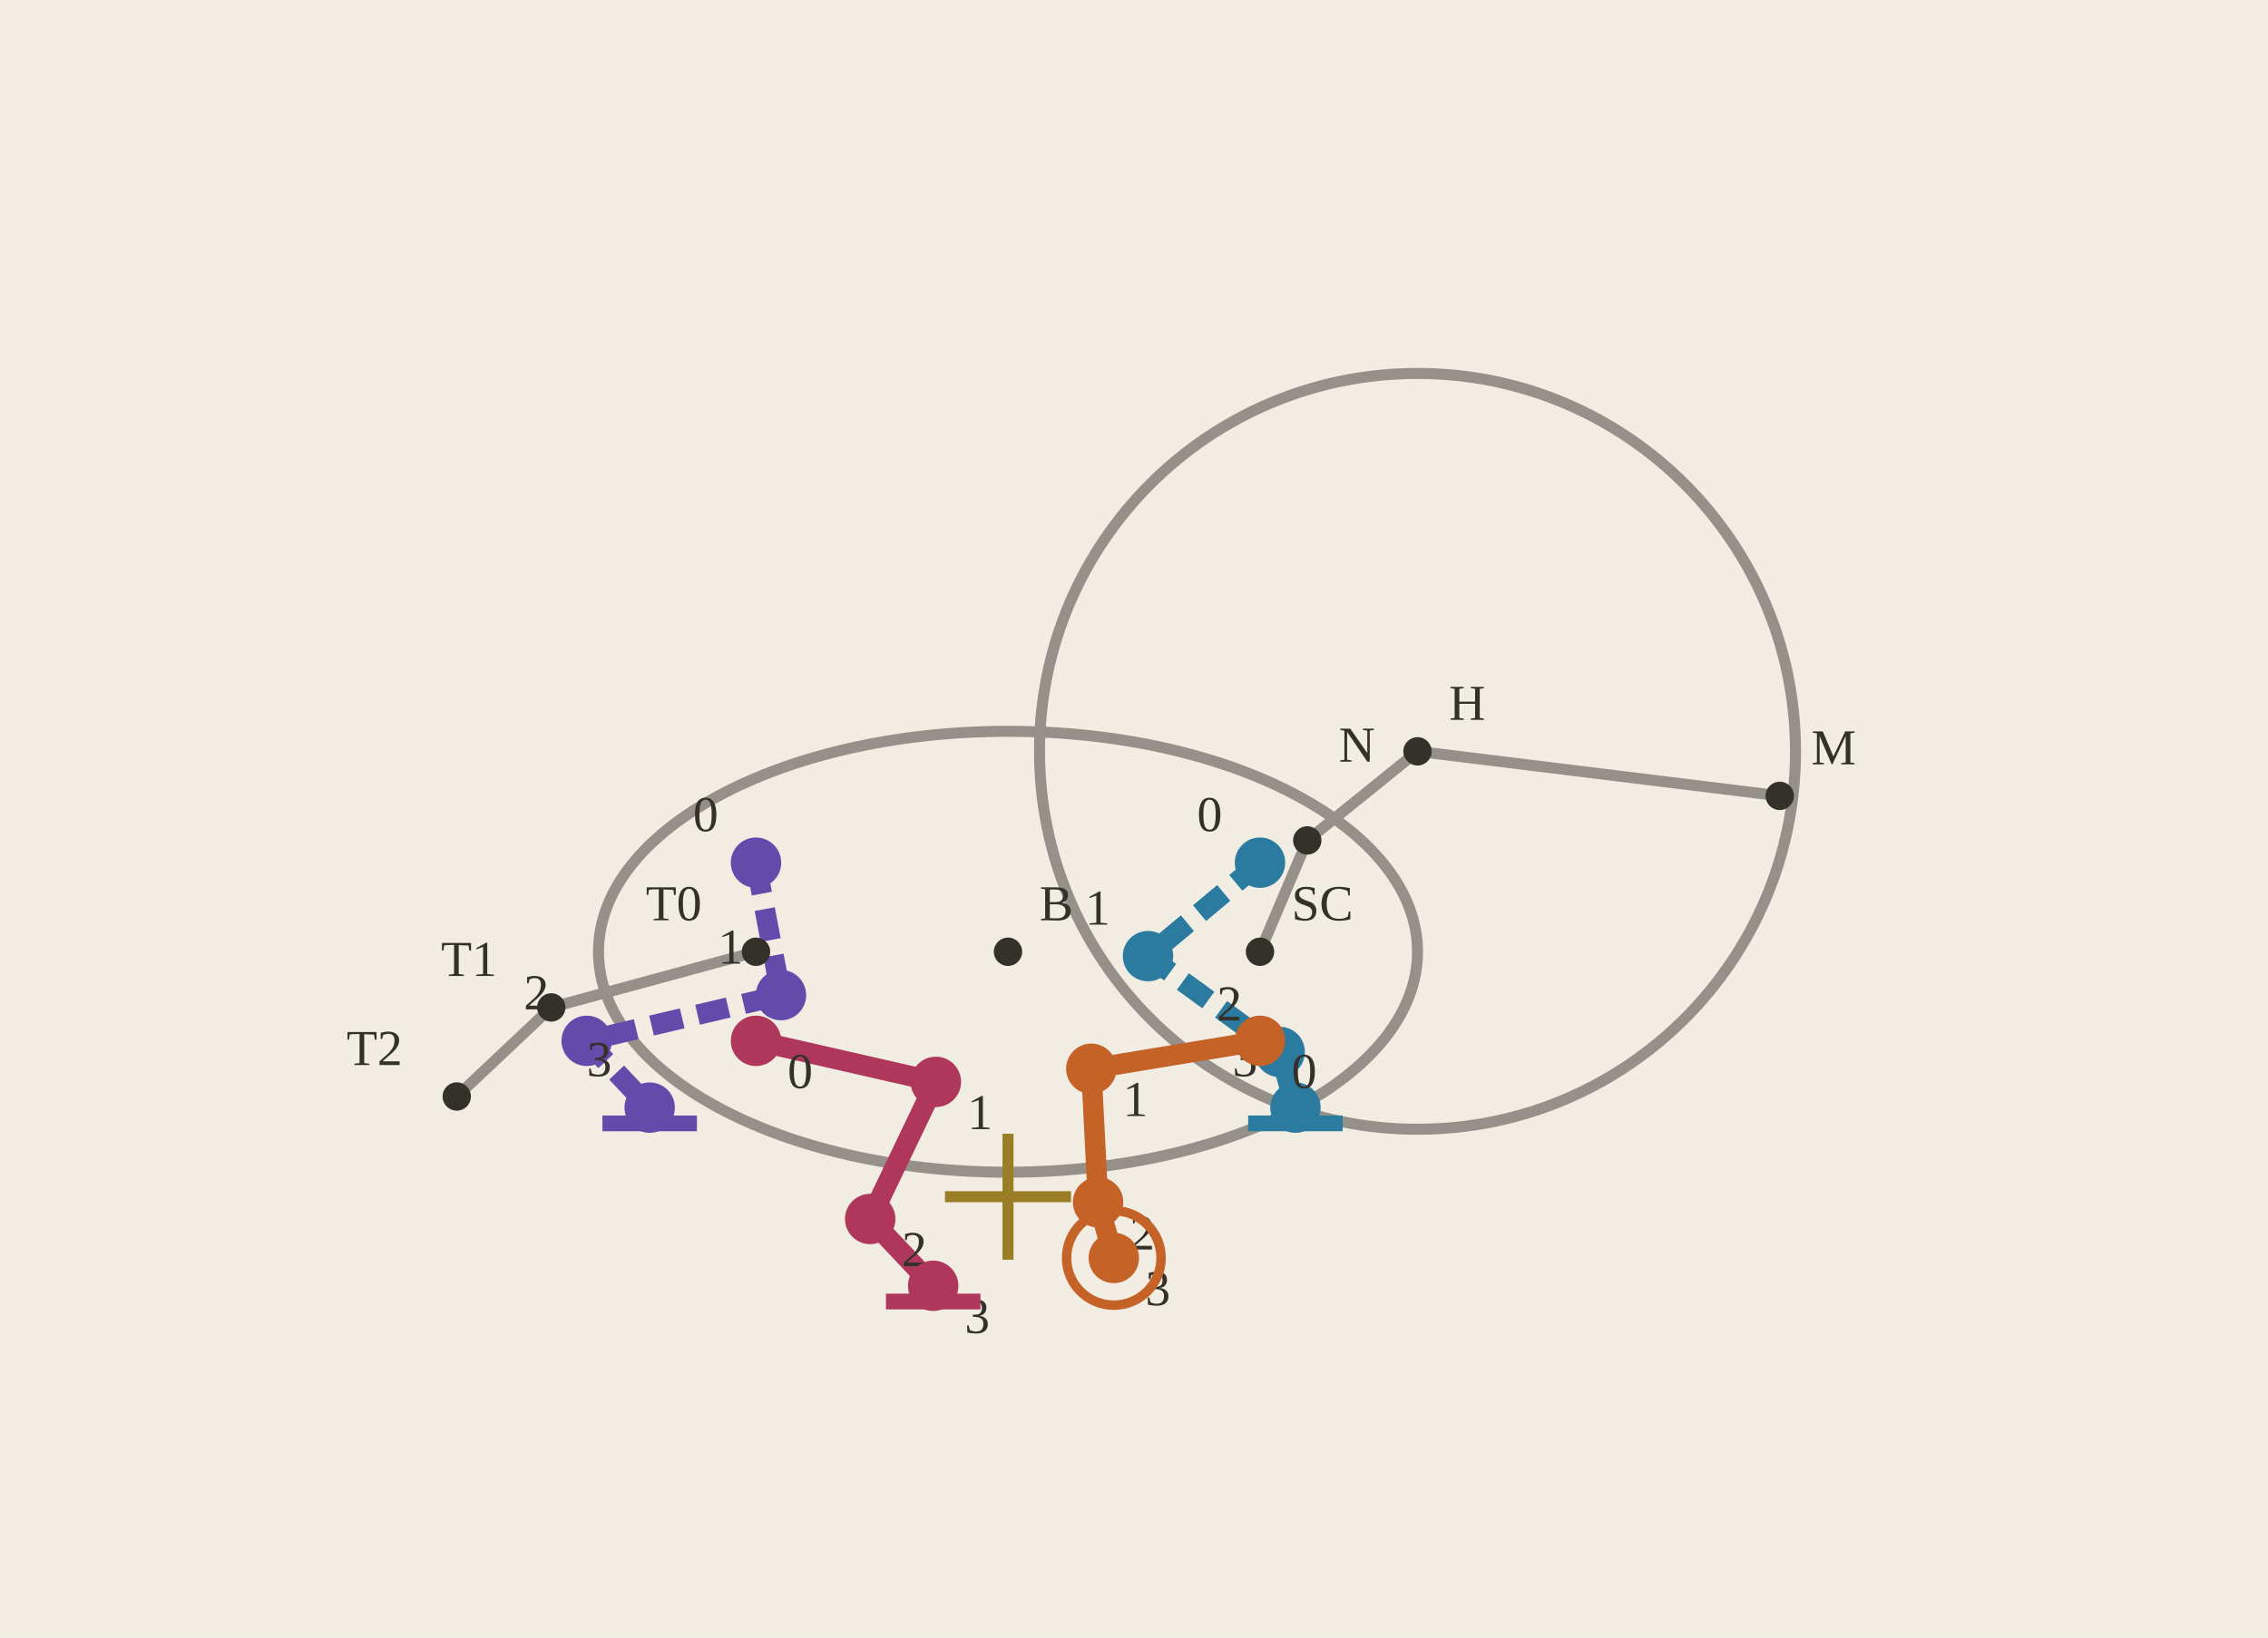
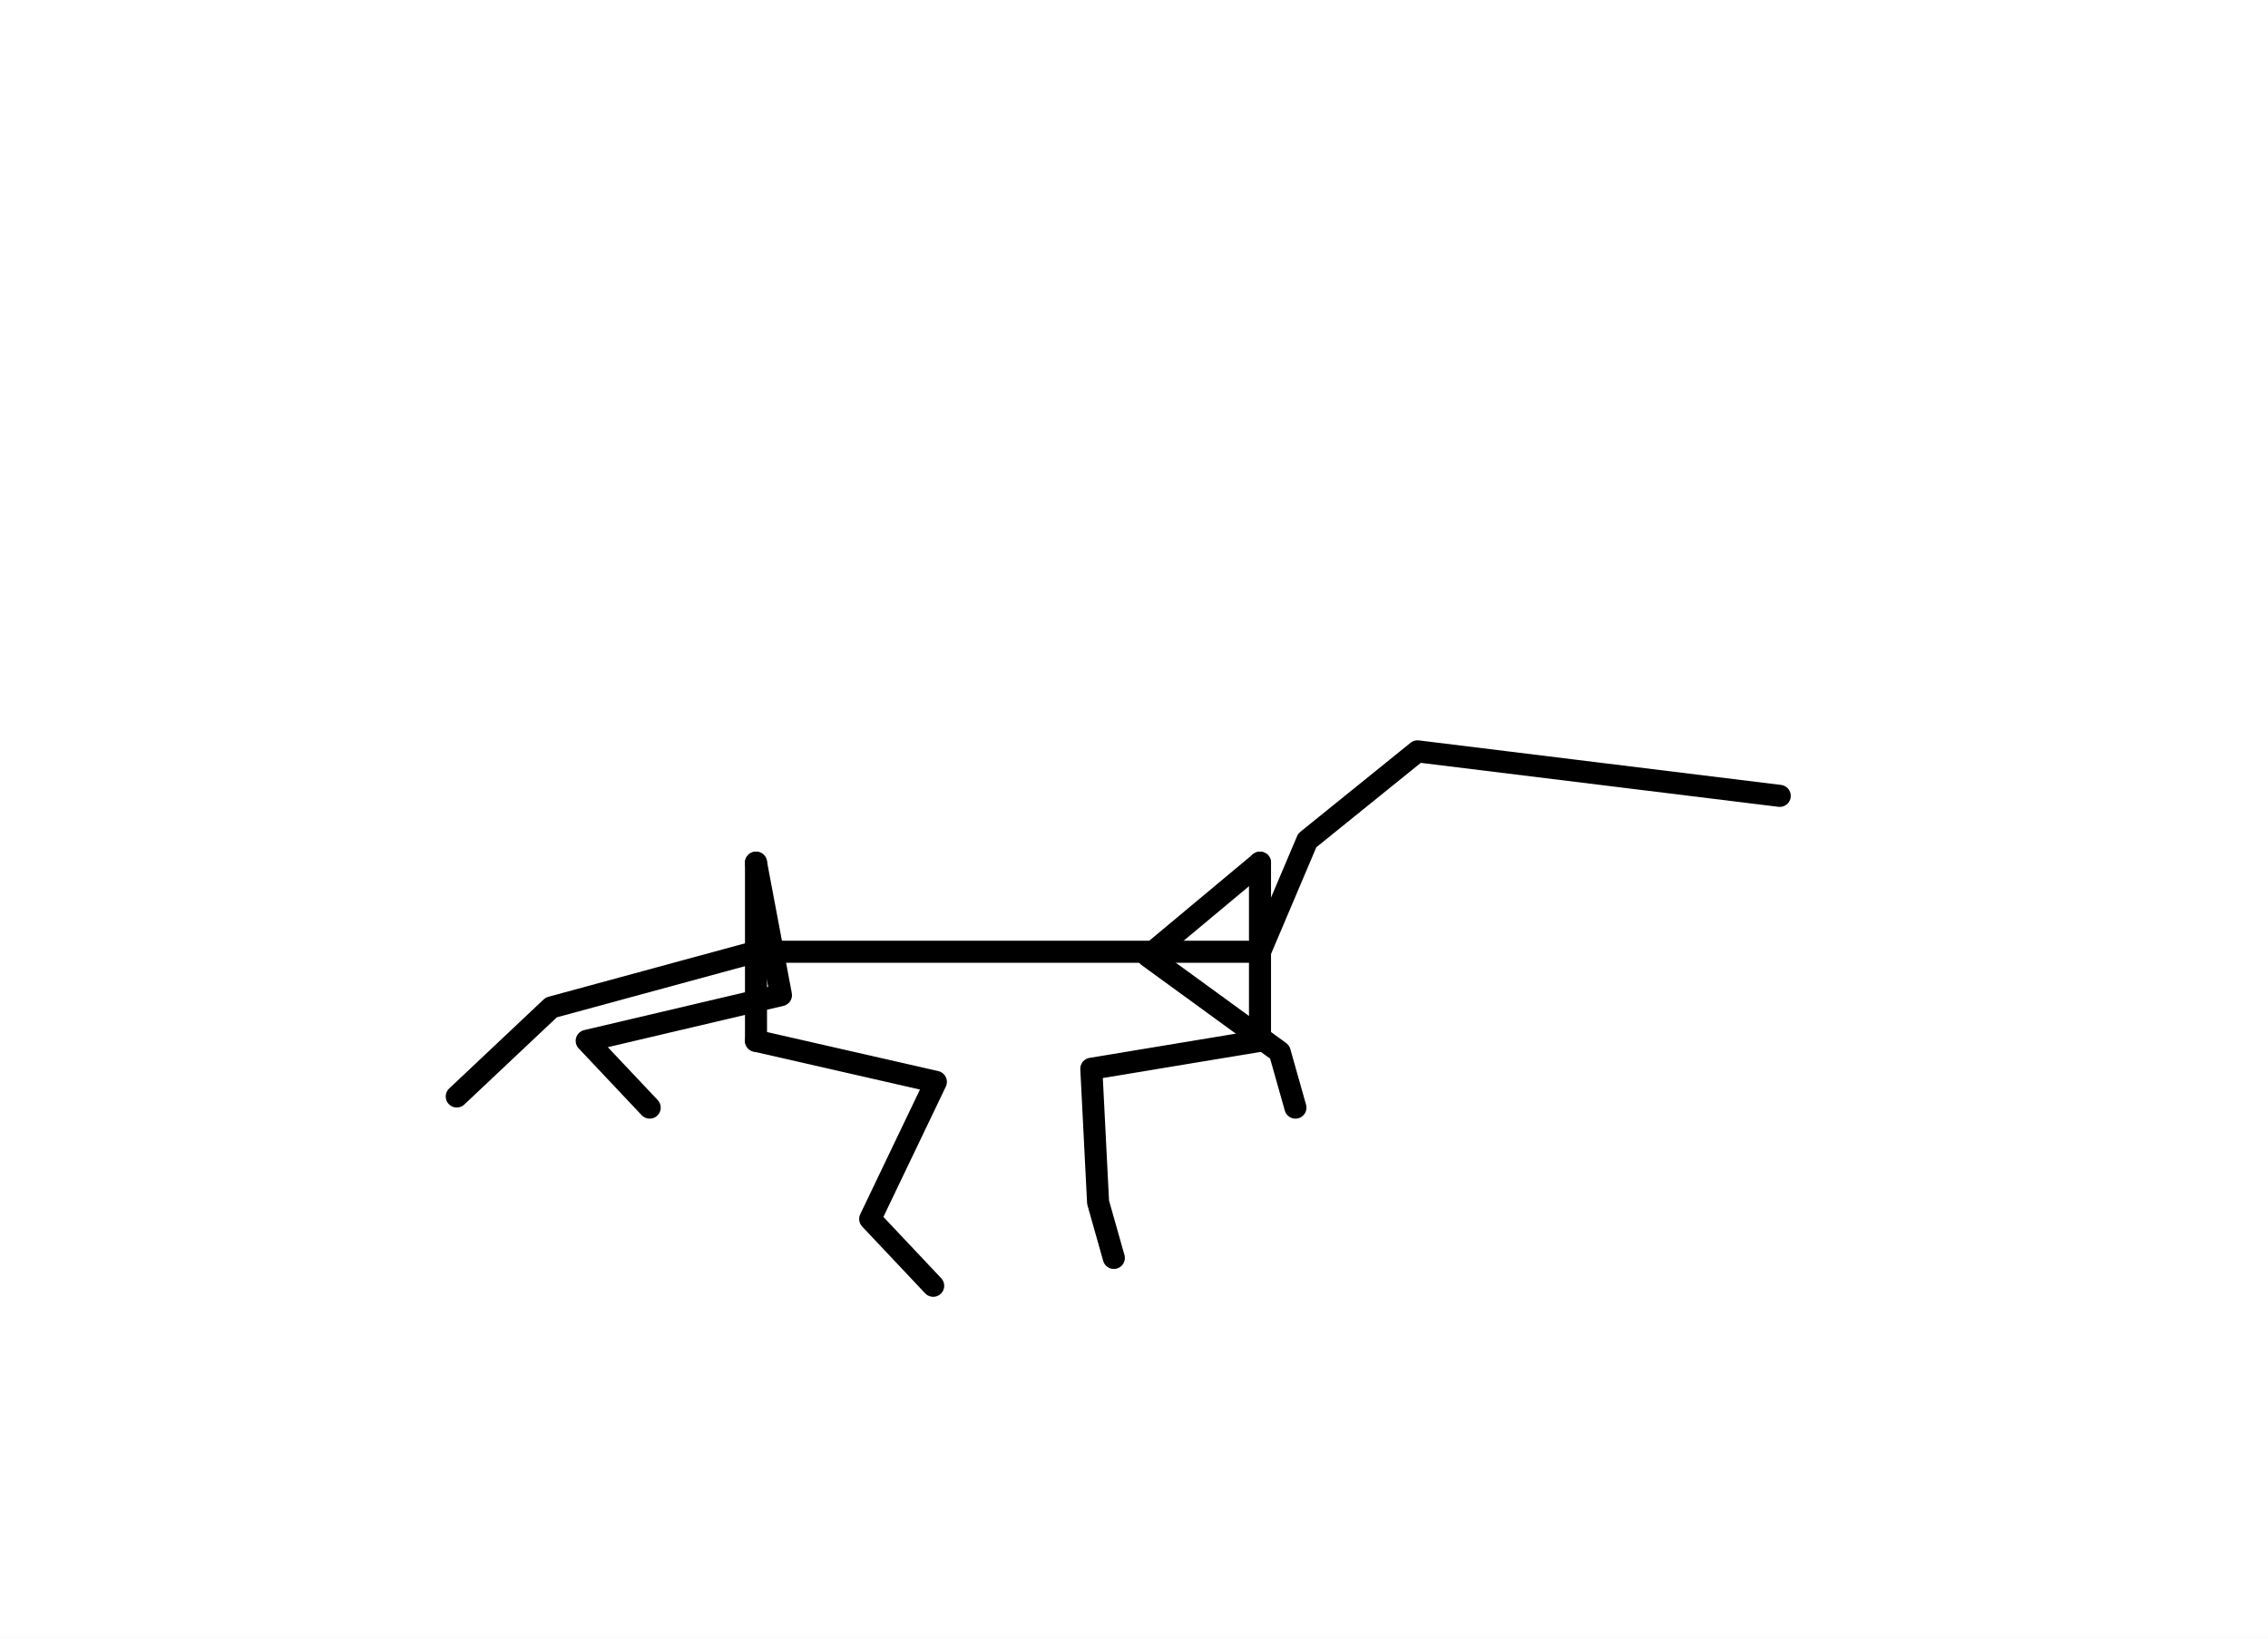
<svg xmlns="http://www.w3.org/2000/svg" viewBox="32 80 144 104" width="576" height="416">
-   <rect x="32" y="80" width="144" height="104" fill="#f1ede3" />
-   <g fill="none" stroke="#959089" stroke-width=".7">
-     <ellipse cx="96" cy="140.444" rx="26" ry="14" />
-     <ellipse cx="122" cy="127.716" rx="24" ry="24" />
-     <polyline points="112,140.444 115,133.373 122,127.716 145,130.544" />
-     <polyline points="80,140.444 67,143.979 61,149.636" />
+   <rect x="32" y="80" width="144" height="104" fill="white" />
+   <g fill="none" stroke="black" stroke-width="1.4" stroke-linecap="round" stroke-linejoin="round">
+     <polyline points="61,149.636 67,143.979 80,140.444 112,140.444 115,133.373 122,127.716 145,130.544" />
+     <polyline points="80,134.787 80,140.444 80,146.101" />
+     <polyline points="112,134.787 112,140.444 112,146.101" />
+     <polyline points="80,134.787 81.585,143.198 69.25,146.101 73.25,150.343" />
+     <polyline points="112,134.787 104.889,140.721 113.25,146.808 114.25,150.343" />
+     <polyline points="80,146.101 91.42,148.707 87.25,157.414 91.25,161.657" />
+     <polyline points="112,146.101 101.29,147.874 101.719,156.354 102.719,159.889" />
  </g>
-   <polyline points="80,134.787 81.585,143.198 69.25,146.101 73.25,150.343" fill="none" stroke="#634bac" stroke-width="1.3" stroke-dasharray="2 1" />
-   <circle cx="80" cy="134.787" r="1.6" fill="#634bac" />
-   <text x="76" y="132.787" font-size="3.2" fill="#34312b">0</text>
-   <circle cx="81.585" cy="143.198" r="1.6" fill="#634bac" />
-   <text x="77.585" y="141.198" font-size="3.2" fill="#34312b">1</text>
-   <circle cx="69.25" cy="146.101" r="1.6" fill="#634bac" />
-   <text x="65.25" y="144.101" font-size="3.2" fill="#34312b">2</text>
-   <circle cx="73.25" cy="150.343" r="1.6" fill="#634bac" />
-   <text x="69.25" y="148.343" font-size="3.2" fill="#34312b">3</text>
-   <path d="M 70.25 151.343 h 6" stroke="#634bac" stroke-width="1" />
-   <polyline points="112,134.787 104.889,140.721 113.25,146.808 114.25,150.343" fill="none" stroke="#2b7ba0" stroke-width="1.3" stroke-dasharray="2 1" />
-   <circle cx="112" cy="134.787" r="1.6" fill="#2b7ba0" />
-   <text x="108" y="132.787" font-size="3.2" fill="#34312b">0</text>
-   <circle cx="104.889" cy="140.721" r="1.6" fill="#2b7ba0" />
-   <text x="100.889" y="138.721" font-size="3.2" fill="#34312b">1</text>
-   <circle cx="113.25" cy="146.808" r="1.6" fill="#2b7ba0" />
-   <text x="109.25" y="144.808" font-size="3.2" fill="#34312b">2</text>
-   <circle cx="114.25" cy="150.343" r="1.6" fill="#2b7ba0" />
-   <text x="110.25" y="148.343" font-size="3.2" fill="#34312b">3</text>
-   <path d="M 111.25 151.343 h 6" stroke="#2b7ba0" stroke-width="1" />
-   <polyline points="80,146.101 91.42,148.707 87.25,157.414 91.25,161.657" fill="none" stroke="#b0375c" stroke-width="1.3" />
-   <circle cx="80" cy="146.101" r="1.6" fill="#b0375c" />
-   <text x="82" y="149.101" font-size="3.2" fill="#34312b">0</text>
-   <circle cx="91.42" cy="148.707" r="1.6" fill="#b0375c" />
-   <text x="93.42" y="151.707" font-size="3.2" fill="#34312b">1</text>
-   <circle cx="87.25" cy="157.414" r="1.6" fill="#b0375c" />
-   <text x="89.25" y="160.414" font-size="3.2" fill="#34312b">2</text>
-   <circle cx="91.25" cy="161.657" r="1.6" fill="#b0375c" />
-   <text x="93.25" y="164.657" font-size="3.2" fill="#34312b">3</text>
-   <path d="M 88.25 162.657 h 6" stroke="#b0375c" stroke-width="1" />
-   <polyline points="112,146.101 101.29,147.874 101.719,156.354 102.719,159.889" fill="none" stroke="#c56227" stroke-width="1.3" />
-   <circle cx="112" cy="146.101" r="1.6" fill="#c56227" />
-   <text x="114" y="149.101" font-size="3.2" fill="#34312b">0</text>
-   <circle cx="101.29" cy="147.874" r="1.6" fill="#c56227" />
-   <text x="103.29" y="150.874" font-size="3.2" fill="#34312b">1</text>
-   <circle cx="101.719" cy="156.354" r="1.6" fill="#c56227" />
-   <text x="103.719" y="159.354" font-size="3.2" fill="#34312b">2</text>
-   <circle cx="102.719" cy="159.889" r="1.6" fill="#c56227" />
-   <text x="104.719" y="162.889" font-size="3.2" fill="#34312b">3</text>
-   <circle cx="102.719" cy="159.889" r="3" fill="none" stroke="#c56227" stroke-width=".6" />
-   <path d="M 92 156 h 8 M 96 152 v 8" stroke="#9a7d24" stroke-width=".7" />
-   <circle cx="122" cy="127.716" r="0.9" fill="#34312b" />
-   <text x="124" y="125.716" font-size="3.2" fill="#34312b">H</text>
-   <circle cx="96" cy="140.444" r="0.9" fill="#34312b" />
-   <text x="98" y="138.444" font-size="3.2" fill="#34312b">B</text>
-   <circle cx="112" cy="140.444" r="0.9" fill="#34312b" />
-   <text x="114" y="138.444" font-size="3.2" fill="#34312b">SC</text>
-   <circle cx="115" cy="133.373" r="0.9" fill="#34312b" />
-   <text x="117" y="128.373" font-size="3.2" fill="#34312b">N</text>
-   <circle cx="145" cy="130.544" r="0.9" fill="#34312b" />
-   <text x="147" y="128.544" font-size="3.2" fill="#34312b">M</text>
-   <circle cx="80" cy="140.444" r="0.9" fill="#34312b" />
-   <text x="73" y="138.444" font-size="3.2" fill="#34312b">T0</text>
-   <circle cx="67" cy="143.979" r="0.9" fill="#34312b" />
-   <text x="60" y="141.979" font-size="3.2" fill="#34312b">T1</text>
-   <circle cx="61" cy="149.636" r="0.9" fill="#34312b" />
-   <text x="54" y="147.636" font-size="3.2" fill="#34312b">T2</text>
</svg>
